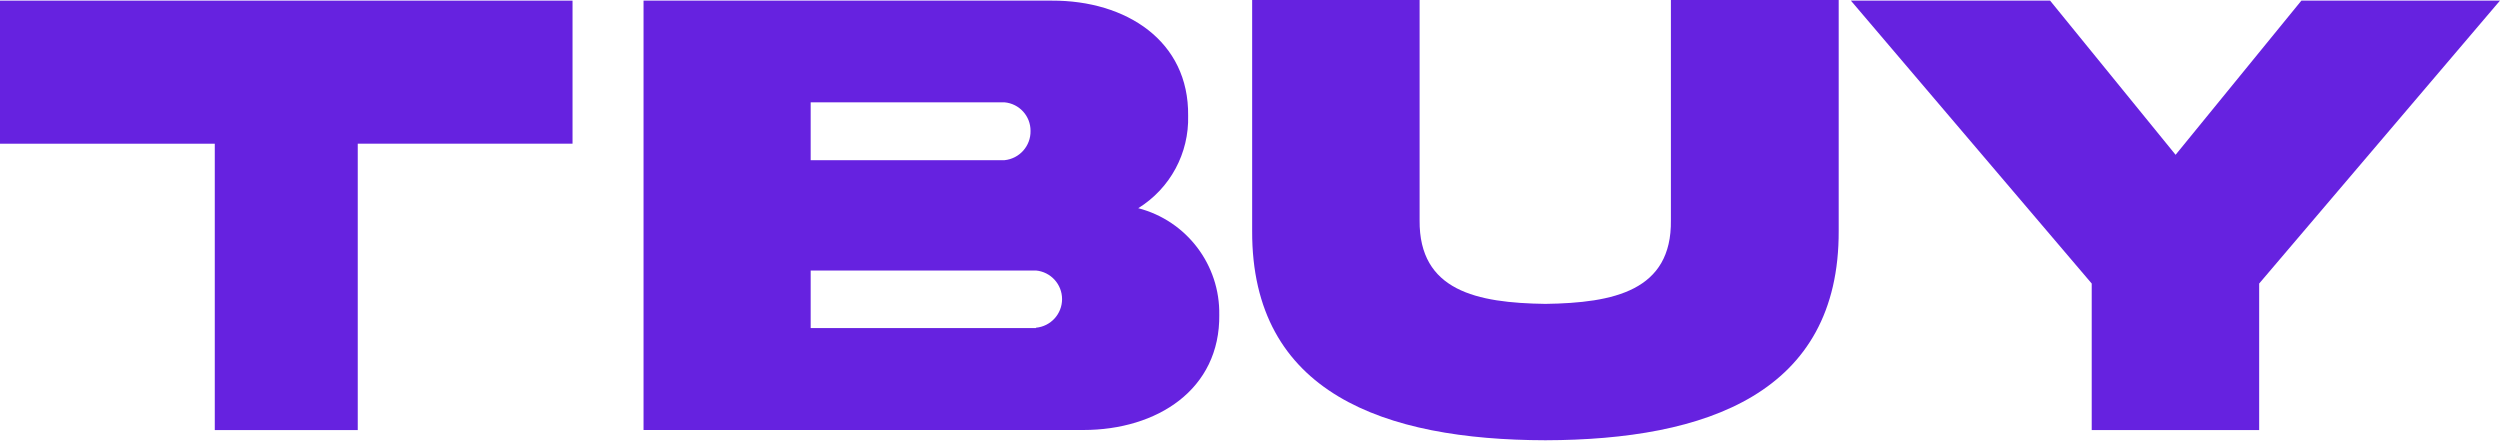
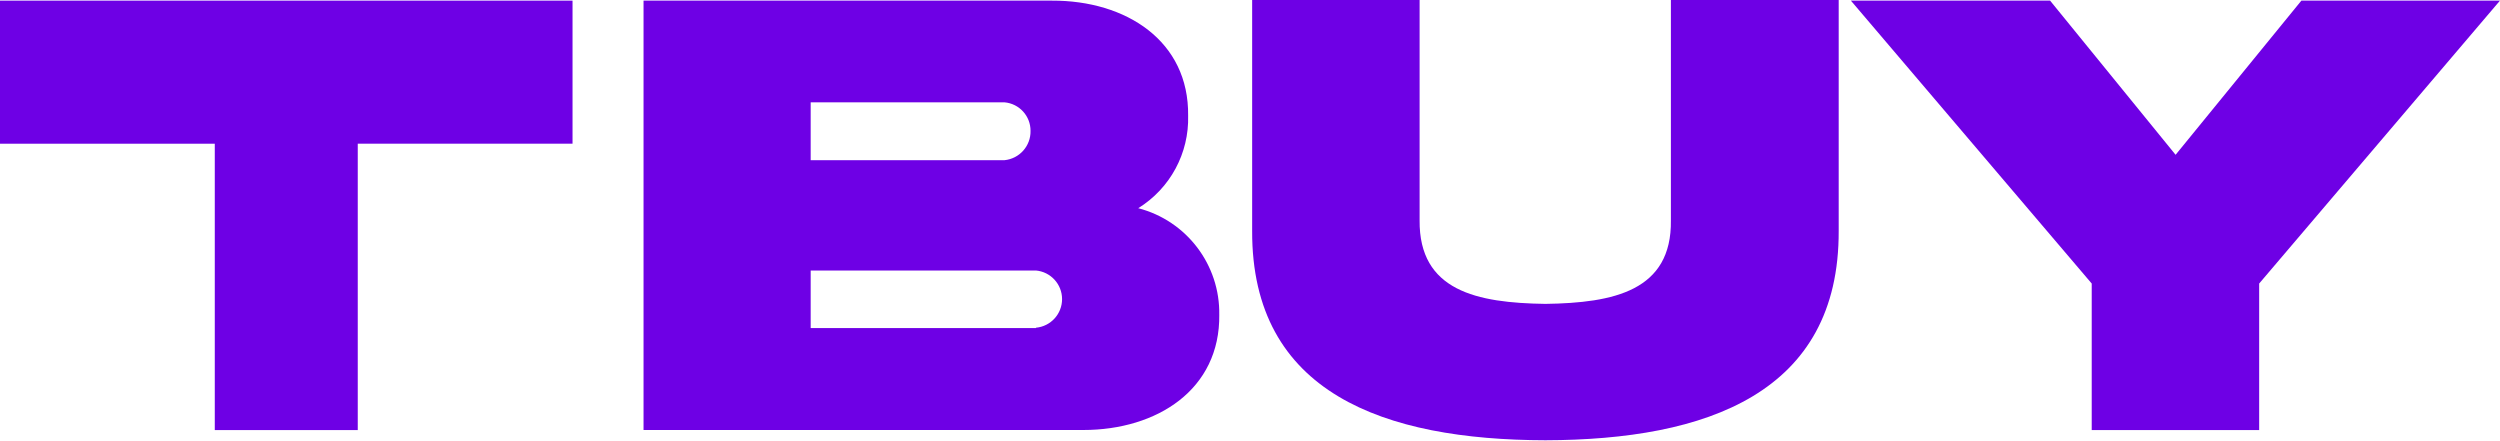
<svg xmlns="http://www.w3.org/2000/svg" id="t-buy-logo" viewBox="0 0 159 28">
  <g id="_2417831866240" transform="translate(0 0)">
-     <path id="Path_8012" data-name="Path 8012" d="M0,.02v9.1H13.66V27.333h9.093V9.118h13.66V.02Z" transform="translate(0 0.02)" fill="rgb(102, 34, 224)" />
-     <path id="Path_8013" data-name="Path 8013" d="M45.227,20.823a1.827,1.827,0,0,0,0-3.639H30.9v3.659H45.227ZM30.9,6.489v3.679H43.226a1.836,1.836,0,0,0,1.657-1.86,1.812,1.812,0,0,0-1.657-1.82H30.9Zm25.987,13.5c.061,4.771-3.961,7.339-8.649,7.339H20.27V.02H46.237c4.729-.02,8.73,2.568,8.669,7.318a6.7,6.7,0,0,1-3.173,5.883,6.886,6.886,0,0,1,5.153,6.793Z" transform="translate(20.659 0.02)" fill="rgb(102, 34, 224)" />
-     <path id="Path_8014" data-name="Path 8014" d="M66.074,0h10.67V14.677c.04,10.331-8.406,13.3-18.652,13.323C47.847,27.98,39.4,25.008,39.44,14.677V0H50.09V14.01c-.04,4.488,3.637,5.256,8,5.317,4.345-.061,8.043-.829,7.982-5.317V0Z" transform="translate(40.197 0)" fill="rgb(102, 34, 224)" />
-     <path id="Path_8015" data-name="Path 8015" d="M78.952,9.825l8-9.805h12.63L84.267,18.013v9.32H73.617v-9.32L58.3.02H70.97Z" transform="translate(59.416 0.02)" fill="rgb(102, 34, 224)" />
+     <path id="Path_8012" data-name="Path 8012" d="M0,.02v9.1H13.66V27.333h9.093V9.118h13.66V.02Z" transform="translate(0 0.02)" fill="#6E00E5" />
+     <path id="Path_8013" data-name="Path 8013" d="M45.227,20.823a1.827,1.827,0,0,0,0-3.639H30.9v3.659H45.227ZM30.9,6.489v3.679H43.226a1.836,1.836,0,0,0,1.657-1.86,1.812,1.812,0,0,0-1.657-1.82H30.9Zm25.987,13.5c.061,4.771-3.961,7.339-8.649,7.339H20.27V.02H46.237c4.729-.02,8.73,2.568,8.669,7.318a6.7,6.7,0,0,1-3.173,5.883,6.886,6.886,0,0,1,5.153,6.793Z" transform="translate(20.659 0.02)" fill="#6E00E5" />
+     <path id="Path_8014" data-name="Path 8014" d="M66.074,0h10.67V14.677c.04,10.331-8.406,13.3-18.652,13.323C47.847,27.98,39.4,25.008,39.44,14.677V0H50.09V14.01c-.04,4.488,3.637,5.256,8,5.317,4.345-.061,8.043-.829,7.982-5.317V0Z" transform="translate(40.197 0)" fill="#6E00E5" />
+     <path id="Path_8015" data-name="Path 8015" d="M78.952,9.825l8-9.805h12.63L84.267,18.013v9.32H73.617v-9.32L58.3.02H70.97Z" transform="translate(59.416 0.02)" fill="#6E00E5" />
  </g>
</svg>
